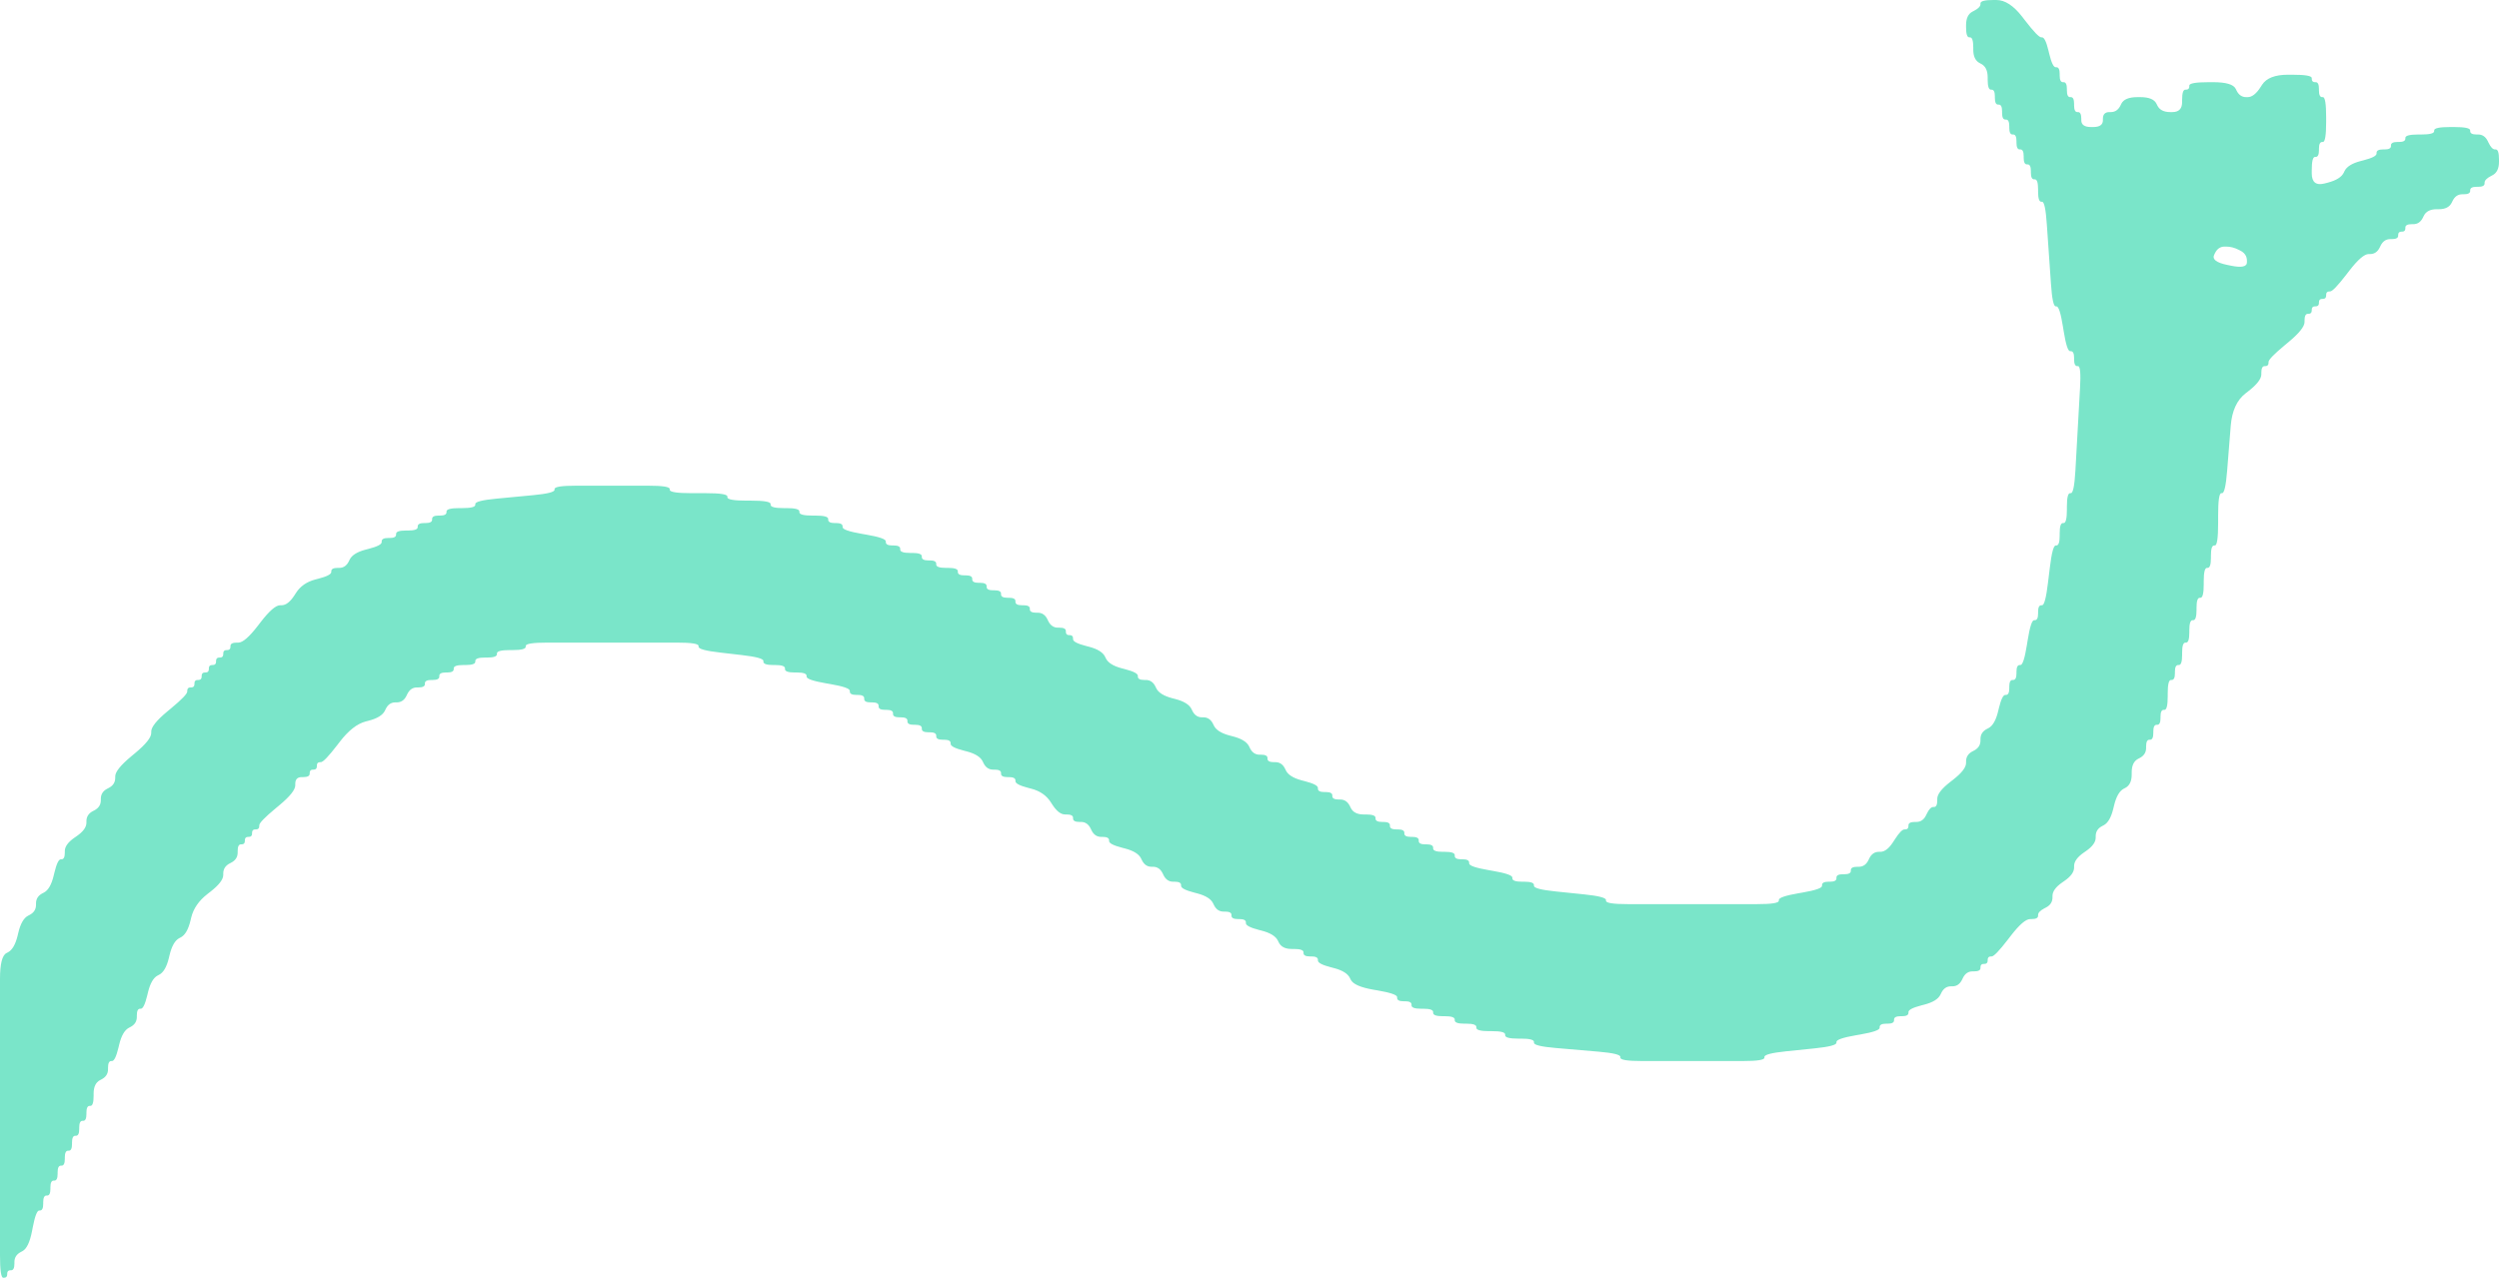
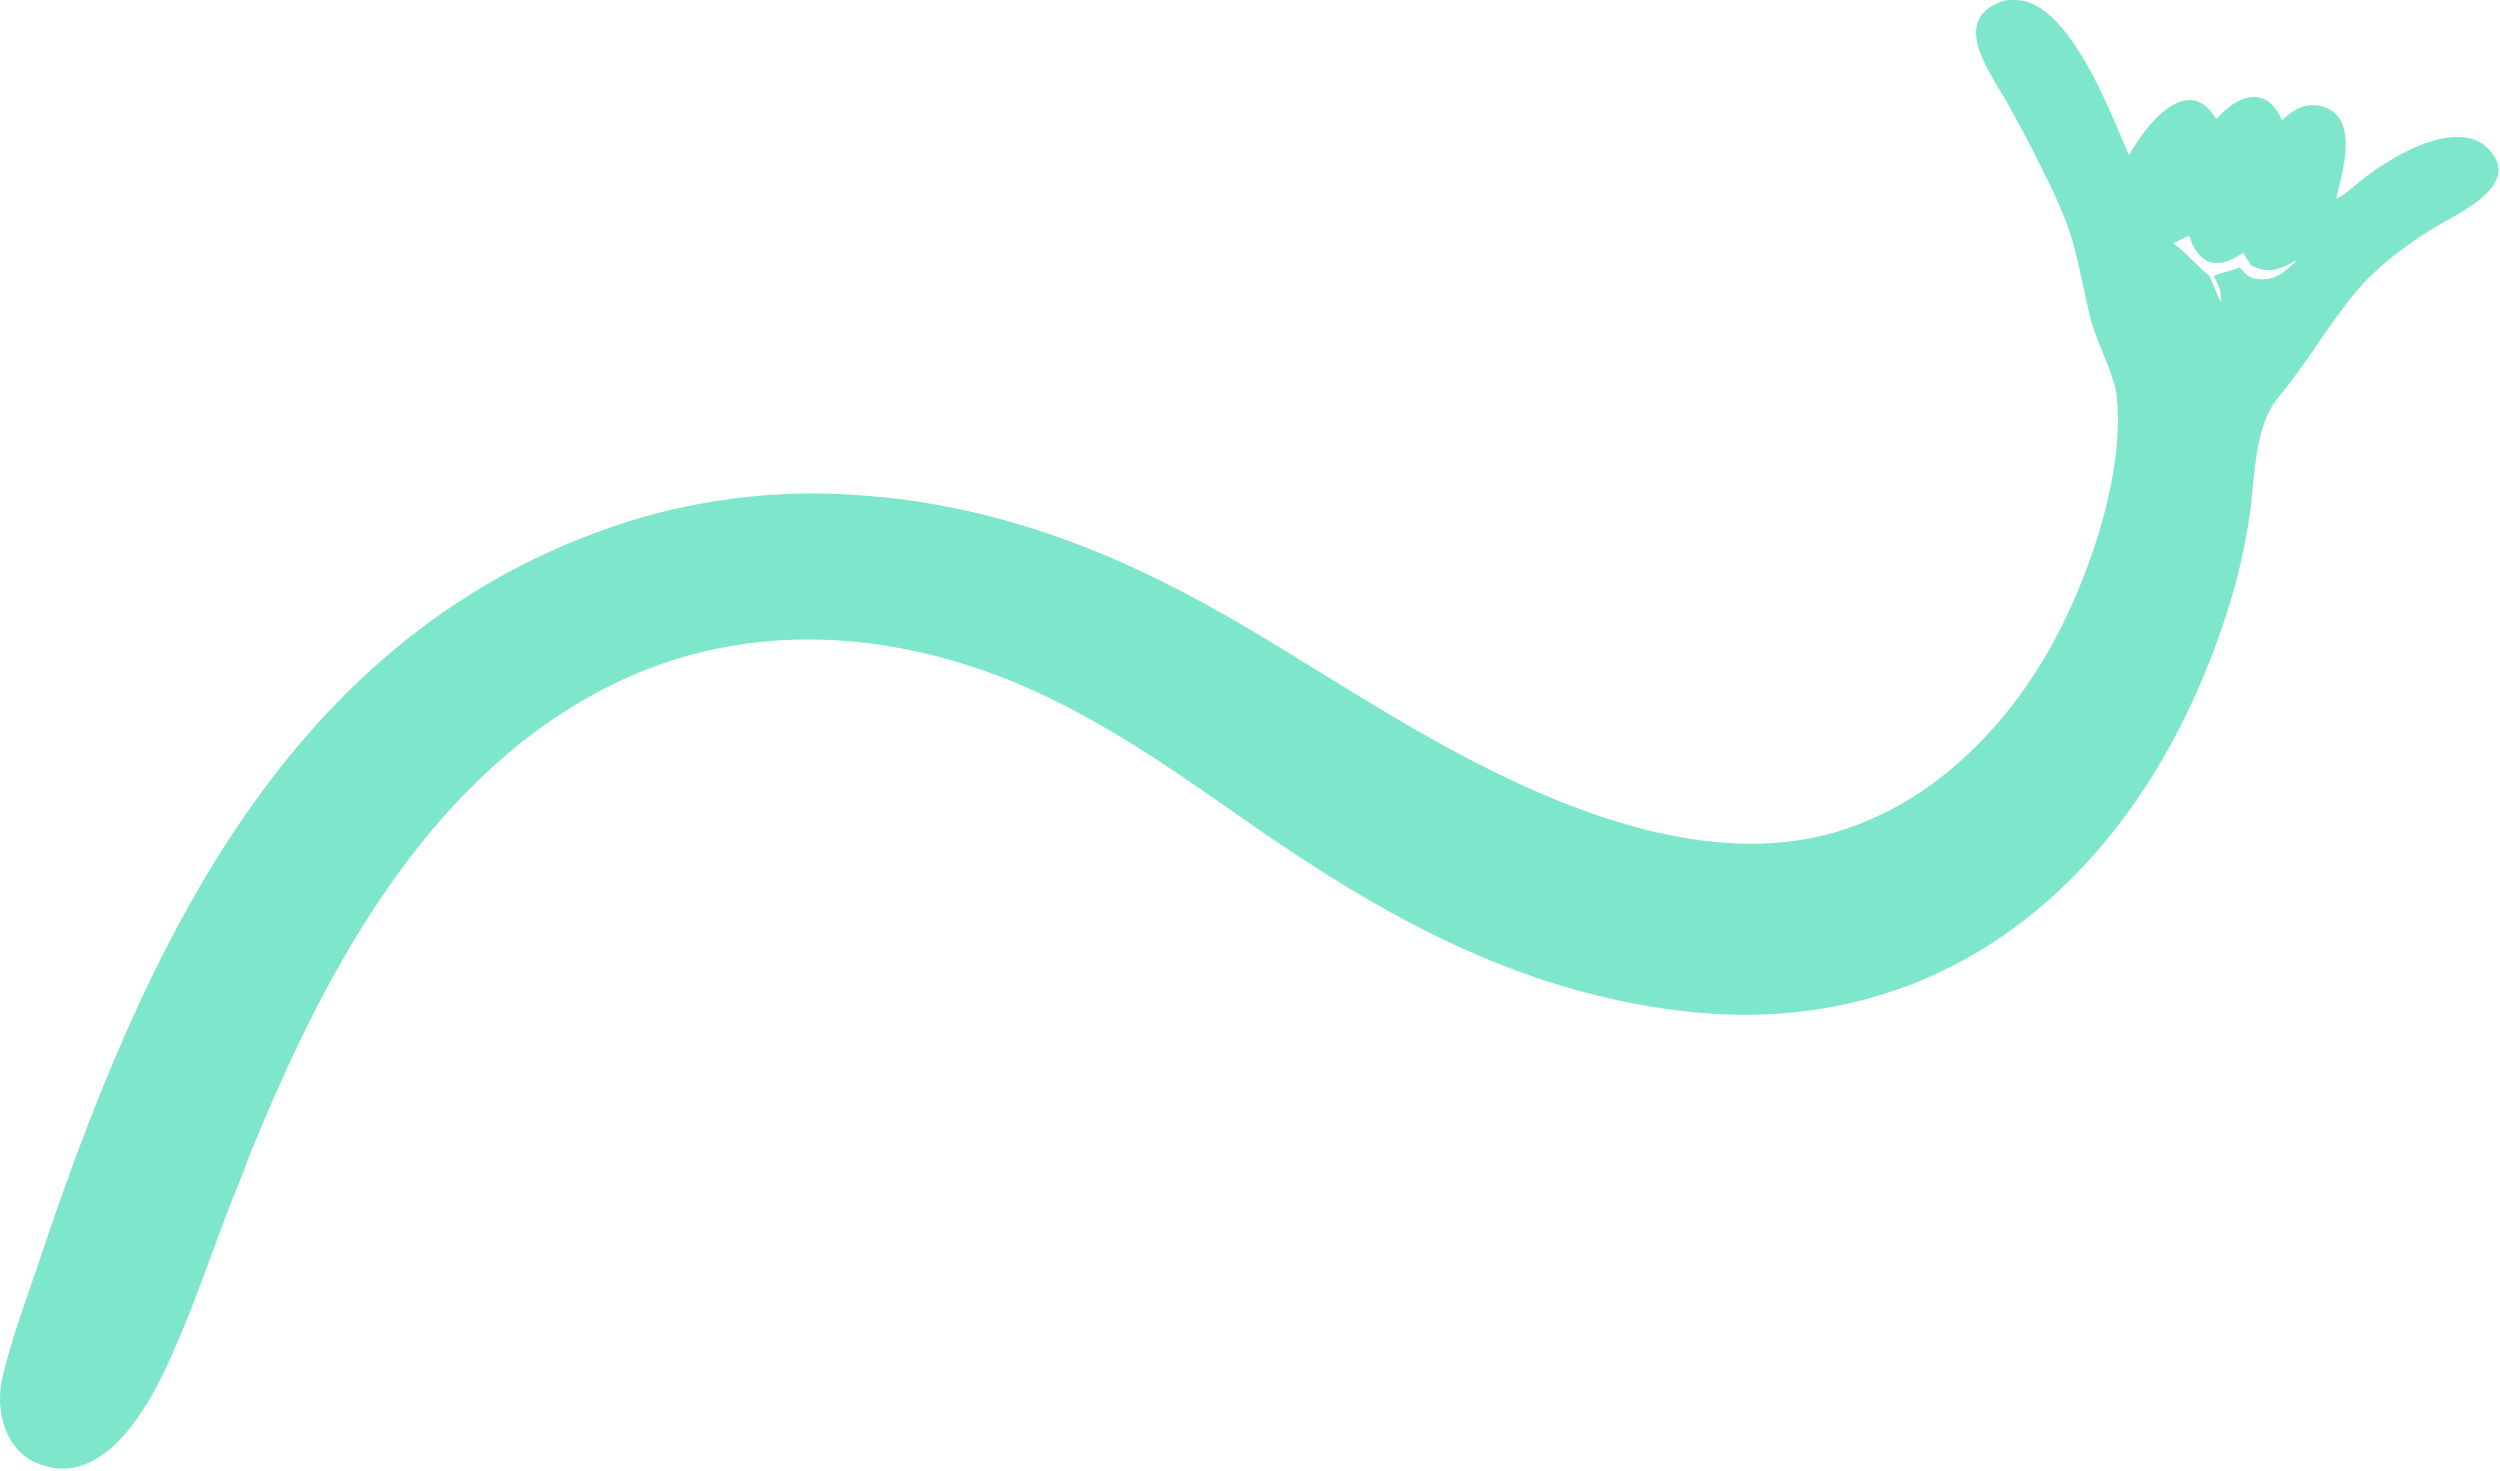
- <svg xmlns="http://www.w3.org/2000/svg" width="522" height="267" viewBox="0 0 522 267" fill="none">
-   <path d="M422.414 3.513C420.609 1.171 418.803 0 416.998 0H416.397C414.591 0 413.689 0.234 413.689 0.703V0.859C413.689 1.327 413.237 1.796 412.335 2.264L412.034 2.42C411.131 2.889 410.68 3.825 410.68 5.231V5.699C410.68 7.104 410.906 7.807 411.357 7.807H411.507C411.959 7.807 412.184 8.51 412.184 9.915V10.383C412.184 11.789 412.636 12.726 413.538 13.194L413.839 13.35C414.742 13.818 415.193 14.755 415.193 16.16V16.629C415.193 18.034 415.419 18.737 415.87 18.737H416.02C416.472 18.737 416.697 19.205 416.697 20.142V20.454C416.697 21.391 416.923 21.86 417.374 21.86H417.525C417.976 21.86 418.202 22.328 418.202 23.265V23.577C418.202 24.514 418.427 24.983 418.879 24.983H419.029C419.48 24.983 419.706 25.451 419.706 26.388V26.7C419.706 27.637 419.932 28.105 420.383 28.105H420.533C420.985 28.105 421.21 28.574 421.21 29.511V29.823C421.21 30.76 421.436 31.228 421.887 31.228H422.038C422.489 31.228 422.715 31.697 422.715 32.633V32.946C422.715 33.883 422.94 34.351 423.392 34.351H423.542C423.993 34.351 424.219 34.819 424.219 35.756V36.068C424.219 37.005 424.445 37.474 424.896 37.474H425.046C425.498 37.474 425.723 38.176 425.723 39.582V40.05C425.723 41.455 425.949 42.158 426.4 42.158H426.551C427.002 42.158 427.333 43.714 427.544 46.827L428.416 59.349C428.627 62.461 428.958 64.017 429.409 64.017H429.559C430.011 64.017 430.462 65.423 430.913 68.233L431.064 69.17C431.515 71.981 431.966 73.386 432.418 73.386H432.568C433.019 73.386 433.245 73.854 433.245 74.791V75.103C433.245 76.04 433.471 76.509 433.922 76.509H434.072C434.524 76.509 434.659 78.065 434.479 81.177L433.516 98.384C433.335 101.496 433.019 103.053 432.568 103.053H432.418C431.966 103.053 431.741 103.989 431.741 105.863V106.488C431.741 108.361 431.515 109.298 431.064 109.298H430.913C430.462 109.298 430.236 110.001 430.236 111.406V111.875C430.236 113.28 430.011 113.982 429.559 113.982H429.409C428.958 113.982 428.546 115.533 428.175 118.635L427.784 121.821C427.413 124.923 427.002 126.474 426.551 126.474H426.4C425.949 126.474 425.723 126.942 425.723 127.879V128.191C425.723 129.128 425.498 129.596 425.046 129.596H424.896C424.445 129.596 423.993 131.002 423.542 133.812L423.392 134.749C422.94 137.56 422.489 138.965 422.038 138.965H421.887C421.436 138.965 421.21 139.433 421.21 140.37V140.682C421.21 141.619 420.985 142.088 420.533 142.088H420.383C419.932 142.088 419.706 142.556 419.706 143.493V143.805C419.706 144.742 419.48 145.211 419.029 145.211H418.879C418.427 145.211 417.976 146.147 417.525 148.021L417.374 148.646C416.923 150.519 416.246 151.69 415.344 152.159L415.043 152.315C414.14 152.783 413.689 153.486 413.689 154.423V154.735C413.689 155.672 413.237 156.375 412.335 156.843L412.034 156.999C411.131 157.468 410.68 158.17 410.68 159.107V159.419C410.68 160.356 409.778 161.527 407.972 162.932L407.371 163.401C405.565 164.806 404.663 165.977 404.663 166.914V167.226C404.663 168.163 404.437 168.632 403.986 168.632H403.835C403.384 168.632 402.933 169.1 402.482 170.037L402.331 170.349C401.88 171.286 401.203 171.754 400.3 171.754H399.999C399.097 171.754 398.646 171.989 398.646 172.457V172.613C398.646 173.082 398.42 173.316 397.969 173.316H397.818C397.367 173.316 396.69 174.018 395.787 175.424L395.486 175.892C394.584 177.297 393.681 178 392.779 178H392.478C391.575 178 390.898 178.468 390.447 179.405L390.297 179.718C389.845 180.654 389.168 181.123 388.266 181.123H387.965C387.062 181.123 386.611 181.357 386.611 181.825V181.982C386.611 182.45 386.16 182.684 385.257 182.684H384.956C384.054 182.684 383.602 182.918 383.602 183.387V183.543C383.602 184.011 383.151 184.246 382.248 184.246H381.948C381.045 184.246 380.594 184.48 380.594 184.948V185.104C380.594 185.573 379.24 186.041 376.532 186.51L375.629 186.666C372.922 187.134 371.568 187.603 371.568 188.071V188.227C371.568 188.696 370.063 188.93 367.055 188.93H339.977C336.968 188.93 335.464 188.696 335.464 188.227V188.071C335.464 187.603 333.965 187.212 330.966 186.9L324.919 186.275C321.92 185.963 320.421 185.573 320.421 185.104V184.948C320.421 184.48 319.744 184.246 318.39 184.246H317.939C316.585 184.246 315.908 184.011 315.908 183.543V183.387C315.908 182.918 314.554 182.45 311.846 181.982L310.944 181.825C308.236 181.357 306.882 180.889 306.882 180.42V180.264C306.882 179.796 306.431 179.561 305.528 179.561H305.227C304.325 179.561 303.873 179.327 303.873 178.859V178.703C303.873 178.234 303.196 178 301.842 178H301.391C300.037 178 299.36 177.766 299.36 177.297V177.141C299.36 176.673 298.909 176.439 298.006 176.439H297.706C296.803 176.439 296.352 176.204 296.352 175.736V175.58C296.352 175.111 295.9 174.877 294.998 174.877H294.697C293.794 174.877 293.343 174.643 293.343 174.175V174.018C293.343 173.55 292.892 173.316 291.989 173.316H291.688C290.786 173.316 290.334 173.082 290.334 172.613V172.457C290.334 171.989 289.883 171.754 288.98 171.754H288.68C287.777 171.754 287.326 171.52 287.326 171.052V170.896C287.326 170.427 286.649 170.193 285.295 170.193H284.843C283.49 170.193 282.587 169.725 282.136 168.788L281.985 168.475C281.534 167.539 280.857 167.07 279.954 167.07H279.654C278.751 167.07 278.3 166.836 278.3 166.368V166.211C278.3 165.743 277.848 165.509 276.946 165.509H276.645C275.742 165.509 275.291 165.275 275.291 164.806V164.65C275.291 164.182 274.388 163.713 272.583 163.245L271.982 163.089C270.176 162.62 269.048 161.918 268.597 160.981L268.446 160.668C267.995 159.732 267.318 159.263 266.416 159.263H266.115C265.212 159.263 264.761 159.029 264.761 158.561V158.404C264.761 157.936 264.309 157.702 263.407 157.702H263.106C262.203 157.702 261.526 157.233 261.075 156.297L260.925 155.984C260.474 155.047 259.345 154.345 257.54 153.876L256.938 153.72C255.133 153.252 254.005 152.549 253.554 151.612L253.403 151.3C252.952 150.363 252.275 149.895 251.372 149.895H251.072C250.169 149.895 249.492 149.426 249.041 148.489L248.89 148.177C248.439 147.24 247.311 146.538 245.505 146.069L244.904 145.913C243.099 145.445 241.97 144.742 241.519 143.805L241.369 143.493C240.917 142.556 240.24 142.088 239.338 142.088H239.037C238.134 142.088 237.683 141.853 237.683 141.385V141.229C237.683 140.761 236.78 140.292 234.975 139.824L234.373 139.668C232.568 139.199 231.44 138.497 230.989 137.56L230.838 137.247C230.387 136.311 229.259 135.608 227.454 135.139L226.852 134.983C225.047 134.515 224.144 134.046 224.144 133.578V133.422C224.144 132.954 223.918 132.719 223.467 132.719H223.317C222.865 132.719 222.64 132.485 222.64 132.017V131.861C222.64 131.392 222.188 131.158 221.286 131.158H220.985C220.082 131.158 219.405 130.689 218.954 129.753L218.804 129.44C218.352 128.503 217.675 128.035 216.773 128.035H216.472C215.569 128.035 215.118 127.801 215.118 127.332V127.176C215.118 126.708 214.667 126.474 213.764 126.474H213.463C212.561 126.474 212.109 126.239 212.109 125.771V125.615C212.109 125.147 211.658 124.912 210.756 124.912H210.455C209.552 124.912 209.101 124.678 209.101 124.21V124.054C209.101 123.585 208.65 123.351 207.747 123.351H207.446C206.544 123.351 206.092 123.117 206.092 122.648V122.492C206.092 122.024 205.641 121.789 204.738 121.789H204.438C203.535 121.789 203.084 121.555 203.084 121.087V120.931C203.084 120.462 202.632 120.228 201.73 120.228H201.429C200.526 120.228 200.075 119.994 200.075 119.525V119.369C200.075 118.901 199.398 118.667 198.044 118.667H197.593C196.239 118.667 195.562 118.432 195.562 117.964V117.808C195.562 117.339 195.111 117.105 194.208 117.105H193.907C193.005 117.105 192.553 116.871 192.553 116.403V116.247C192.553 115.778 191.876 115.544 190.523 115.544H190.071C188.717 115.544 188.04 115.31 188.04 114.841V114.685C188.04 114.217 187.589 113.982 186.686 113.982H186.386C185.483 113.982 185.032 113.748 185.032 113.28V113.124C185.032 112.655 183.678 112.187 180.97 111.718L180.067 111.562C177.36 111.094 176.006 110.625 176.006 110.157V110.001C176.006 109.532 175.554 109.298 174.652 109.298H174.351C173.448 109.298 172.997 109.064 172.997 108.596V108.439C172.997 107.971 172.095 107.737 170.289 107.737H169.688C167.882 107.737 166.98 107.503 166.98 107.034V106.878C166.98 106.41 166.077 106.175 164.272 106.175H163.67C161.865 106.175 160.963 105.941 160.963 105.473V105.317C160.963 104.848 159.609 104.614 156.901 104.614H155.998C153.29 104.614 151.937 104.38 151.937 103.911V103.755C151.937 103.287 150.432 103.053 147.424 103.053H144.415C141.406 103.053 139.902 102.818 139.902 102.35V102.194C139.902 101.725 138.398 101.491 135.389 101.491H120.346C117.337 101.491 115.833 101.725 115.833 102.194V102.35C115.833 102.818 114.334 103.193 111.335 103.474L103.783 104.192C100.785 104.474 99.285 104.848 99.285 105.317V105.473C99.285 105.941 98.383 106.175 96.578 106.175H95.976C94.171 106.175 93.268 106.41 93.268 106.878V107.034C93.268 107.503 92.817 107.737 91.914 107.737H91.613C90.711 107.737 90.259 107.971 90.259 108.439V108.596C90.259 109.064 89.808 109.298 88.905 109.298H88.605C87.702 109.298 87.251 109.532 87.251 110.001V110.157C87.251 110.625 86.574 110.86 85.22 110.86H84.769C83.415 110.86 82.738 111.094 82.738 111.562V111.718C82.738 112.187 82.286 112.421 81.384 112.421H81.083C80.18 112.421 79.729 112.655 79.729 113.124V113.28C79.729 113.748 78.826 114.217 77.021 114.685L76.42 114.841C74.614 115.31 73.486 116.012 73.035 116.949L72.885 117.261C72.433 118.198 71.756 118.667 70.854 118.667H70.553C69.65 118.667 69.199 118.901 69.199 119.369V119.525C69.199 119.994 68.296 120.462 66.491 120.931L65.889 121.087C64.084 121.555 62.73 122.492 61.828 123.897L61.527 124.366C60.624 125.771 59.722 126.474 58.819 126.474H58.518C57.616 126.474 56.262 127.645 54.456 129.987L53.855 130.768C52.05 133.11 50.696 134.281 49.793 134.281H49.492C48.59 134.281 48.138 134.515 48.138 134.983V135.139C48.138 135.608 47.913 135.842 47.461 135.842H47.311C46.86 135.842 46.634 136.076 46.634 136.545V136.701C46.634 137.169 46.408 137.404 45.957 137.404H45.807C45.355 137.404 45.13 137.638 45.13 138.106V138.262C45.13 138.731 44.904 138.965 44.453 138.965H44.302C43.851 138.965 43.625 139.199 43.625 139.668V139.824C43.625 140.292 43.4 140.526 42.948 140.526H42.798C42.347 140.526 42.121 140.761 42.121 141.229V141.385C42.121 141.853 41.895 142.088 41.444 142.088H41.294C40.842 142.088 40.617 142.322 40.617 142.79V142.946C40.617 143.415 40.391 143.649 39.94 143.649H39.789C39.338 143.649 39.112 143.883 39.112 144.352V144.508C39.112 144.976 37.984 146.147 35.728 148.021L34.975 148.646C32.719 150.519 31.591 151.925 31.591 152.861V153.174C31.591 154.111 30.462 155.516 28.206 157.389L27.454 158.014C25.197 159.888 24.069 161.293 24.069 162.23V162.542C24.069 163.479 23.618 164.182 22.715 164.65L22.415 164.806C21.512 165.275 21.061 165.977 21.061 166.914V167.226C21.061 168.163 20.609 168.866 19.707 169.334L19.406 169.49C18.503 169.959 18.052 170.661 18.052 171.598V171.911C18.052 172.847 17.375 173.784 16.021 174.721L15.57 175.033C14.216 175.97 13.539 176.907 13.539 177.844V178.156C13.539 179.093 13.313 179.561 12.862 179.561H12.711C12.26 179.561 11.809 180.498 11.358 182.372L11.207 182.997C10.756 184.87 10.079 186.041 9.176 186.51L8.876 186.666C7.973 187.134 7.522 187.837 7.522 188.774V189.086C7.522 190.023 7.07 190.725 6.168 191.194L5.867 191.35C4.964 191.818 4.287 192.989 3.836 194.863L3.686 195.488C3.234 197.361 2.557 198.532 1.655 199.001L1.354 199.157C0.451 199.625 0 201.421 0 204.544V262.316C0 265.439 0.226 267 0.677 267H0.827C1.279 267 1.504 266.766 1.504 266.297V266.141C1.504 265.673 1.73 265.439 2.181 265.439H2.332C2.783 265.439 3.009 264.97 3.009 264.033V263.721C3.009 262.784 3.46 262.082 4.363 261.613L4.663 261.457C5.566 260.989 6.243 259.583 6.694 257.241L6.845 256.461C7.296 254.118 7.747 252.947 8.199 252.947H8.349C8.8 252.947 9.026 252.479 9.026 251.542V251.23C9.026 250.293 9.252 249.825 9.703 249.825H9.853C10.305 249.825 10.53 249.356 10.53 248.419V248.107C10.53 247.17 10.756 246.702 11.207 246.702H11.358C11.809 246.702 12.035 246.233 12.035 245.296V244.984C12.035 244.047 12.26 243.579 12.711 243.579H12.862C13.313 243.579 13.539 243.11 13.539 242.174V241.861C13.539 240.925 13.765 240.456 14.216 240.456H14.366C14.818 240.456 15.043 239.988 15.043 239.051V238.739C15.043 237.802 15.269 237.333 15.72 237.333H15.871C16.322 237.333 16.547 236.865 16.547 235.928V235.616C16.547 234.679 16.773 234.211 17.224 234.211H17.375C17.826 234.211 18.052 233.742 18.052 232.805V232.493C18.052 231.556 18.277 231.088 18.729 231.088H18.879C19.331 231.088 19.556 230.385 19.556 228.98V228.511C19.556 227.106 20.008 226.169 20.91 225.701L21.211 225.545C22.113 225.076 22.565 224.374 22.565 223.437V223.125C22.565 222.188 22.791 221.719 23.242 221.719H23.392C23.843 221.719 24.295 220.782 24.746 218.909L24.896 218.284C25.348 216.411 26.025 215.239 26.927 214.771L27.228 214.615C28.131 214.147 28.582 213.444 28.582 212.507V212.195C28.582 211.258 28.808 210.789 29.259 210.789H29.41C29.861 210.789 30.312 209.853 30.763 207.979L30.914 207.354C31.365 205.481 32.042 204.31 32.945 203.841L33.245 203.685C34.148 203.217 34.825 202.046 35.276 200.172L35.427 199.547C35.878 197.674 36.555 196.503 37.458 196.034L37.758 195.878C38.661 195.41 39.338 194.239 39.789 192.365L39.94 191.74C40.391 189.867 41.519 188.227 43.325 186.822L43.926 186.354C45.731 184.948 46.634 183.777 46.634 182.84V182.528C46.634 181.591 47.085 180.889 47.988 180.42L48.289 180.264C49.191 179.796 49.643 179.093 49.643 178.156V177.844C49.643 176.907 49.868 176.439 50.32 176.439H50.47C50.921 176.439 51.147 176.204 51.147 175.736V175.58C51.147 175.111 51.373 174.877 51.824 174.877H51.974C52.426 174.877 52.651 174.643 52.651 174.175V174.018C52.651 173.55 52.877 173.316 53.328 173.316H53.479C53.93 173.316 54.156 173.082 54.156 172.613V172.457C54.156 171.989 55.284 170.818 57.54 168.944L58.292 168.319C60.549 166.446 61.677 165.04 61.677 164.104V163.791C61.677 162.854 62.129 162.386 63.031 162.386H63.332C64.235 162.386 64.686 162.152 64.686 161.683V161.527C64.686 161.059 64.912 160.825 65.363 160.825H65.513C65.965 160.825 66.19 160.59 66.19 160.122V159.966C66.19 159.497 66.416 159.263 66.867 159.263H67.017C67.469 159.263 68.597 158.092 70.402 155.75L71.004 154.969C72.809 152.627 74.614 151.222 76.42 150.753L77.021 150.597C78.826 150.129 79.955 149.426 80.406 148.489L80.556 148.177C81.008 147.24 81.685 146.772 82.587 146.772H82.888C83.791 146.772 84.468 146.304 84.919 145.367L85.069 145.054C85.521 144.118 86.198 143.649 87.1 143.649H87.401C88.304 143.649 88.755 143.415 88.755 142.946V142.79C88.755 142.322 89.206 142.088 90.109 142.088H90.41C91.312 142.088 91.764 141.853 91.764 141.385V141.229C91.764 140.761 92.215 140.526 93.118 140.526H93.418C94.321 140.526 94.772 140.292 94.772 139.824V139.668C94.772 139.199 95.449 138.965 96.803 138.965H97.254C98.608 138.965 99.285 138.731 99.285 138.262V138.106C99.285 137.638 99.962 137.404 101.316 137.404H101.767C103.121 137.404 103.798 137.169 103.798 136.701V136.545C103.798 136.076 104.701 135.842 106.506 135.842H107.108C108.913 135.842 109.816 135.608 109.816 135.139V134.983C109.816 134.515 111.32 134.281 114.329 134.281H141.406C144.415 134.281 145.919 134.515 145.919 134.983V135.139C145.919 135.608 147.414 136.014 150.402 136.357L154.975 136.888C157.964 137.232 159.458 137.638 159.458 138.106V138.262C159.458 138.731 160.135 138.965 161.489 138.965H161.94C163.294 138.965 163.971 139.199 163.971 139.668V139.824C163.971 140.292 164.648 140.526 166.002 140.526H166.453C167.807 140.526 168.484 140.761 168.484 141.229V141.385C168.484 141.853 169.838 142.322 172.546 142.79L173.448 142.946C176.156 143.415 177.51 143.883 177.51 144.352V144.508C177.51 144.976 177.961 145.211 178.864 145.211H179.165C180.067 145.211 180.519 145.445 180.519 145.913V146.069C180.519 146.538 180.97 146.772 181.873 146.772H182.173C183.076 146.772 183.527 147.006 183.527 147.475V147.631C183.527 148.099 183.979 148.333 184.881 148.333H185.182C186.085 148.333 186.536 148.568 186.536 149.036V149.192C186.536 149.661 186.987 149.895 187.89 149.895H188.191C189.093 149.895 189.545 150.129 189.545 150.597V150.753C189.545 151.222 189.996 151.456 190.899 151.456H191.199C192.102 151.456 192.553 151.69 192.553 152.159V152.315C192.553 152.783 193.005 153.018 193.907 153.018H194.208C195.111 153.018 195.562 153.252 195.562 153.72V153.876C195.562 154.345 196.013 154.579 196.916 154.579H197.217C198.119 154.579 198.571 154.813 198.571 155.282V155.438C198.571 155.906 199.473 156.375 201.278 156.843L201.88 156.999C203.685 157.468 204.814 158.17 205.265 159.107L205.415 159.419C205.867 160.356 206.544 160.825 207.446 160.825H207.747C208.65 160.825 209.101 161.059 209.101 161.527V161.683C209.101 162.152 209.552 162.386 210.455 162.386H210.756C211.658 162.386 212.109 162.62 212.109 163.089V163.245C212.109 163.713 213.012 164.182 214.817 164.65L215.419 164.806C217.224 165.275 218.578 166.211 219.481 167.617L219.782 168.085C220.684 169.49 221.587 170.193 222.489 170.193H222.79C223.693 170.193 224.144 170.427 224.144 170.896V171.052C224.144 171.52 224.595 171.754 225.498 171.754H225.799C226.701 171.754 227.378 172.223 227.83 173.16L227.98 173.472C228.431 174.409 229.108 174.877 230.011 174.877H230.312C231.214 174.877 231.666 175.111 231.666 175.58V175.736C231.666 176.204 232.568 176.673 234.373 177.141L234.975 177.297C236.78 177.766 237.909 178.468 238.36 179.405L238.51 179.718C238.962 180.654 239.639 181.123 240.541 181.123H240.842C241.745 181.123 242.422 181.591 242.873 182.528L243.023 182.84C243.475 183.777 244.152 184.246 245.054 184.246H245.355C246.258 184.246 246.709 184.48 246.709 184.948V185.104C246.709 185.573 247.612 186.041 249.417 186.51L250.018 186.666C251.824 187.134 252.952 187.837 253.403 188.774L253.554 189.086C254.005 190.023 254.682 190.491 255.584 190.491H255.885C256.788 190.491 257.239 190.725 257.239 191.194V191.35C257.239 191.818 257.691 192.053 258.593 192.053H258.894C259.797 192.053 260.248 192.287 260.248 192.755V192.911C260.248 193.38 261.15 193.848 262.956 194.317L263.557 194.473C265.363 194.941 266.491 195.644 266.942 196.581L267.092 196.893C267.544 197.83 268.446 198.298 269.8 198.298H270.252C271.606 198.298 272.282 198.532 272.282 199.001V199.157C272.282 199.625 272.734 199.86 273.636 199.86H273.937C274.84 199.86 275.291 200.094 275.291 200.562V200.718C275.291 201.187 276.194 201.655 277.999 202.124L278.601 202.28C280.406 202.748 281.534 203.451 281.985 204.388L282.136 204.7C282.587 205.637 284.167 206.339 286.874 206.808L287.777 206.964C290.485 207.432 291.839 207.901 291.839 208.369V208.525C291.839 208.994 292.29 209.228 293.193 209.228H293.493C294.396 209.228 294.847 209.462 294.847 209.931V210.087C294.847 210.555 295.524 210.789 296.878 210.789H297.329C298.683 210.789 299.36 211.024 299.36 211.492V211.648C299.36 212.117 300.037 212.351 301.391 212.351H301.842C303.196 212.351 303.873 212.585 303.873 213.054V213.21C303.873 213.678 304.55 213.912 305.904 213.912H306.355C307.709 213.912 308.386 214.147 308.386 214.615V214.771C308.386 215.239 309.289 215.474 311.094 215.474H311.696C313.501 215.474 314.403 215.708 314.403 216.176V216.332C314.403 216.801 315.306 217.035 317.111 217.035H317.713C319.518 217.035 320.421 217.269 320.421 217.738V217.894C320.421 218.362 321.92 218.727 324.919 218.987L333.975 219.768C336.973 220.028 338.473 220.392 338.473 220.861V221.017C338.473 221.485 339.977 221.719 342.986 221.719H364.046C367.055 221.719 368.559 221.485 368.559 221.017V220.861C368.559 220.392 370.058 220.002 373.057 219.689L379.104 219.065C382.103 218.753 383.602 218.362 383.602 217.894V217.738C383.602 217.269 384.956 216.801 387.664 216.332L388.567 216.176C391.274 215.708 392.628 215.239 392.628 214.771V214.615C392.628 214.147 393.08 213.912 393.982 213.912H394.283C395.186 213.912 395.637 213.678 395.637 213.21V213.054C395.637 212.585 396.088 212.351 396.991 212.351H397.292C398.194 212.351 398.646 212.117 398.646 211.648V211.492C398.646 211.024 399.548 210.555 401.353 210.087L401.955 209.931C403.76 209.462 404.888 208.76 405.34 207.823L405.49 207.511C405.941 206.574 406.618 206.105 407.521 206.105H407.822C408.725 206.105 409.401 205.637 409.853 204.7L410.003 204.388C410.454 203.451 411.131 202.982 412.034 202.982H412.335C413.237 202.982 413.689 202.748 413.689 202.28V202.124C413.689 201.655 413.914 201.421 414.366 201.421H414.516C414.967 201.421 415.193 201.187 415.193 200.718V200.562C415.193 200.094 415.419 199.86 415.87 199.86H416.02C416.472 199.86 417.6 198.689 419.405 196.346L420.007 195.566C421.812 193.224 423.166 192.053 424.069 192.053H424.369C425.272 192.053 425.723 191.818 425.723 191.35V191.194C425.723 190.725 426.175 190.257 427.077 189.789L427.378 189.632C428.281 189.164 428.732 188.461 428.732 187.525V187.212C428.732 186.275 429.409 185.339 430.763 184.402L431.214 184.089C432.568 183.153 433.245 182.216 433.245 181.279V180.967C433.245 180.03 433.922 179.093 435.276 178.156L435.727 177.844C437.081 176.907 437.758 175.97 437.758 175.033V174.721C437.758 173.784 438.209 173.082 439.112 172.613L439.413 172.457C440.315 171.989 440.992 170.818 441.444 168.944L441.594 168.319C442.045 166.446 442.722 165.275 443.625 164.806L443.926 164.65C444.828 164.182 445.28 163.245 445.28 161.839V161.371C445.28 159.966 445.731 159.029 446.633 158.561L446.934 158.404C447.837 157.936 448.288 157.233 448.288 156.297V155.984C448.288 155.047 448.514 154.579 448.965 154.579H449.116C449.567 154.579 449.793 154.111 449.793 153.174V152.861C449.793 151.925 450.018 151.456 450.469 151.456H450.62C451.071 151.456 451.297 150.988 451.297 150.051V149.739C451.297 148.802 451.522 148.333 451.974 148.333H452.124C452.575 148.333 452.801 147.397 452.801 145.523V144.898C452.801 143.025 453.027 142.088 453.478 142.088H453.629C454.08 142.088 454.305 141.619 454.305 140.682V140.37C454.305 139.433 454.531 138.965 454.982 138.965H455.133C455.584 138.965 455.81 138.262 455.81 136.857V136.389C455.81 134.983 456.035 134.281 456.487 134.281H456.637C457.088 134.281 457.314 133.578 457.314 132.173V131.704C457.314 130.299 457.54 129.596 457.991 129.596H458.141C458.593 129.596 458.818 128.894 458.818 127.489V127.02C458.818 125.615 459.044 124.912 459.495 124.912H459.646C460.097 124.912 460.323 123.975 460.323 122.102V121.477C460.323 119.603 460.548 118.667 461 118.667H461.15C461.601 118.667 461.827 117.964 461.827 116.559V116.09C461.827 114.685 462.053 113.982 462.504 113.982H462.654C463.106 113.982 463.331 112.421 463.331 109.298V107.737C463.331 104.614 463.557 103.053 464.008 103.053H464.159C464.61 103.053 464.961 101.496 465.212 98.384L465.964 88.984C466.215 85.872 467.243 83.613 469.048 82.208L469.65 81.74C471.455 80.334 472.357 79.163 472.357 78.226V77.914C472.357 76.977 472.583 76.509 473.034 76.509H473.185C473.636 76.509 473.862 76.275 473.862 75.806V75.65C473.862 75.182 474.99 74.01 477.246 72.137L477.999 71.512C480.255 69.639 481.383 68.233 481.383 67.296V66.984C481.383 66.047 481.609 65.579 482.06 65.579H482.211C482.662 65.579 482.888 65.345 482.888 64.876V64.72C482.888 64.252 483.113 64.017 483.565 64.017H483.715C484.166 64.017 484.392 63.783 484.392 63.315V63.159C484.392 62.69 484.618 62.456 485.069 62.456H485.219C485.671 62.456 485.896 62.222 485.896 61.754V61.597C485.896 61.129 486.122 60.895 486.573 60.895H486.724C487.175 60.895 488.303 59.724 490.108 57.382L490.71 56.601C492.515 54.259 493.869 53.088 494.772 53.088H495.073C495.975 53.088 496.652 52.619 497.103 51.682L497.254 51.37C497.705 50.433 498.382 49.965 499.285 49.965H499.586C500.488 49.965 500.939 49.731 500.939 49.262V49.106C500.939 48.638 501.165 48.404 501.616 48.404H501.767C502.218 48.404 502.444 48.169 502.444 47.701V47.545C502.444 47.076 502.895 46.842 503.798 46.842H504.099C505.001 46.842 505.678 46.374 506.129 45.437L506.28 45.125C506.731 44.188 507.634 43.719 508.988 43.719H509.439C510.793 43.719 511.695 43.251 512.147 42.314L512.297 42.002C512.748 41.065 513.425 40.596 514.328 40.596H514.629C515.531 40.596 515.983 40.362 515.983 39.894V39.738C515.983 39.269 516.434 39.035 517.337 39.035H517.637C518.54 39.035 518.991 38.801 518.991 38.332V38.176C518.991 37.708 519.443 37.239 520.345 36.771L520.646 36.615C521.549 36.147 522 35.21 522 33.804V33.336C522 31.931 521.774 31.228 521.323 31.228H521.173C520.721 31.228 520.27 30.76 519.819 29.823L519.668 29.511C519.217 28.574 518.54 28.105 517.637 28.105H517.337C516.434 28.105 515.983 27.871 515.983 27.403V27.247C515.983 26.778 514.854 26.544 512.598 26.544H511.846C509.589 26.544 508.461 26.778 508.461 27.247V27.403C508.461 27.871 507.559 28.105 505.753 28.105H505.152C503.346 28.105 502.444 28.34 502.444 28.808V28.964C502.444 29.432 501.993 29.667 501.09 29.667H500.789C499.886 29.667 499.435 29.901 499.435 30.369V30.525C499.435 30.994 498.984 31.228 498.081 31.228H497.78C496.878 31.228 496.427 31.462 496.427 31.931V32.087C496.427 32.555 495.524 33.024 493.719 33.492L493.117 33.648C491.312 34.117 490.184 34.819 489.732 35.756L489.582 36.068C489.131 37.005 488.002 37.708 486.197 38.176L485.595 38.332C483.79 38.801 482.888 38.098 482.888 36.225V35.6C482.888 33.726 483.113 32.789 483.565 32.789H483.715C484.166 32.789 484.392 32.321 484.392 31.384V31.072C484.392 30.135 484.618 29.667 485.069 29.667H485.219C485.671 29.667 485.896 28.261 485.896 25.451V24.514C485.896 21.703 485.671 20.298 485.219 20.298H485.069C484.618 20.298 484.392 19.83 484.392 18.893V18.581C484.392 17.644 484.166 17.175 483.715 17.175H483.565C483.113 17.175 482.888 16.941 482.888 16.473V16.317C482.888 15.848 481.534 15.614 478.826 15.614H477.923C475.216 15.614 473.41 16.317 472.508 17.722L472.207 18.19C471.304 19.596 470.402 20.298 469.499 20.298H469.198C468.296 20.298 467.619 19.83 467.167 18.893L467.017 18.581C466.566 17.644 464.986 17.175 462.278 17.175H461.376C458.668 17.175 457.314 17.41 457.314 17.878V18.034C457.314 18.503 457.088 18.737 456.637 18.737H456.487C456.035 18.737 455.81 19.439 455.81 20.845V21.313C455.81 22.718 455.133 23.421 453.779 23.421H453.328C451.974 23.421 451.071 22.953 450.62 22.016L450.469 21.703C450.018 20.767 448.89 20.298 447.085 20.298H446.483C444.678 20.298 443.55 20.767 443.098 21.703L442.948 22.016C442.497 22.953 441.82 23.421 440.917 23.421H440.616C439.714 23.421 439.262 23.89 439.262 24.826V25.139C439.262 26.075 438.585 26.544 437.231 26.544H436.78C435.426 26.544 434.749 26.075 434.749 25.139V24.826C434.749 23.89 434.524 23.421 434.072 23.421H433.922C433.471 23.421 433.245 22.953 433.245 22.016V21.703C433.245 20.767 433.019 20.298 432.568 20.298H432.418C431.966 20.298 431.741 19.83 431.741 18.893V18.581C431.741 17.644 431.515 17.175 431.064 17.175H430.913C430.462 17.175 430.236 16.707 430.236 15.77V15.458C430.236 14.521 430.011 14.053 429.559 14.053H429.409C428.958 14.053 428.506 13.116 428.055 11.242L427.905 10.617C427.453 8.744 427.002 7.807 426.551 7.807H426.4C425.949 7.807 424.821 6.636 423.016 4.294L422.414 3.513ZM464.986 51.526C465.889 51.526 466.791 51.761 467.694 52.229L467.995 52.385C468.897 52.853 469.349 53.556 469.349 54.493V54.805C469.349 55.742 468.22 55.976 465.964 55.508L465.212 55.352C462.955 54.883 462.053 54.181 462.504 53.244L462.654 52.932C463.106 51.995 463.783 51.526 464.685 51.526H464.986Z" fill-rule="evenodd" clip-rule="evenodd" fill="#7AE5C9" />
+ <svg xmlns="http://www.w3.org/2000/svg" width="988" height="581" viewBox="0 0 988 581" fill="none">
+   <path d="M792.783 0.059C796.383 -0.07 799.479 -0.116 802.846 1.349C820.788 9.141 834.119 44.629 841.373 61.385C847.61 50.069 864.389 27.871 875.933 47.119C883.776 37.729 895.838 33.173 901.788 47.507C903.157 46.376 904.919 44.886 906.364 43.905C909.395 41.878 913.1 41.133 916.679 41.834C932.904 45.144 925.751 67.781 923.34 78.049L923.642 78.426C925.952 77.421 930.498 73.449 933.302 71.176C945.047 61.663 975.277 43.465 986.055 62.375C992.922 74.424 971.909 84.179 963.623 89.019C952.578 95.47 939.449 105.192 931.067 115.312C920.133 128.403 911.68 143.519 900.701 156.619C890.522 168.762 891.312 188.723 888.936 204.49C886.671 219.436 883.006 234.138 877.992 248.4C844.972 344.737 770.099 412.207 664.432 399.513C597.633 391.49 543.747 360.405 489.579 322.377C457.622 299.943 424.853 277.33 387.687 264.643C339.202 247.984 288.005 247.637 241.333 270.875C172.858 304.97 132.222 376.398 103.651 444.496C100.992 450.833 98.193 457.291 95.99 463.749C84.856 490.093 76.908 517.454 64.127 543.613C55.443 561.385 37.796 589.008 13.66 577.804C1.694 572.242 -1.855 556.911 0.864 544.846C4.195 530.068 9.891 515.104 14.726 500.678C56.133 376.615 112.97 249.007 248.705 205.959C279.132 196.561 311.096 193.168 342.818 195.966C398.407 200.413 446.203 220.409 493.546 248.537C523.787 266.503 552.27 285.529 583.552 301.56C626.484 323.565 680.838 343.622 728.965 327.755C768.085 314.856 797.822 282.265 815.638 245.787C827.907 220.67 840.301 182.754 836.193 154.148C833.741 143.889 828.264 134.767 825.802 124.428C823.622 115.278 821.976 106.067 819.545 96.98C816.373 85.139 810.685 74.23 805.298 63.277C801.235 55.12 796.941 47.081 792.421 39.17C785.584 27.277 770.215 6.667 792.783 0.059ZM858.736 96.197C862.194 98.013 868.688 105.561 873.249 109.13C873.587 109.971 877.277 118.926 877.579 119.244C878.203 115.52 876.577 112.289 874.906 109.063C876.985 107.848 881.47 107.361 885.044 105.61C887.401 108.152 888.297 109.565 891.725 110.24C899.261 111.099 902.755 107.594 907.975 102.668C901.224 106.126 896.855 108.848 889.51 104.732L886.479 99.935C879.608 104.39 872.61 106.817 867.49 98.455C866.529 96.888 865.794 95.199 865.29 93.432L864.837 93.233C862.849 94.217 860.75 95.305 858.736 96.197Z" fill="#7EE6CB" />
</svg>
